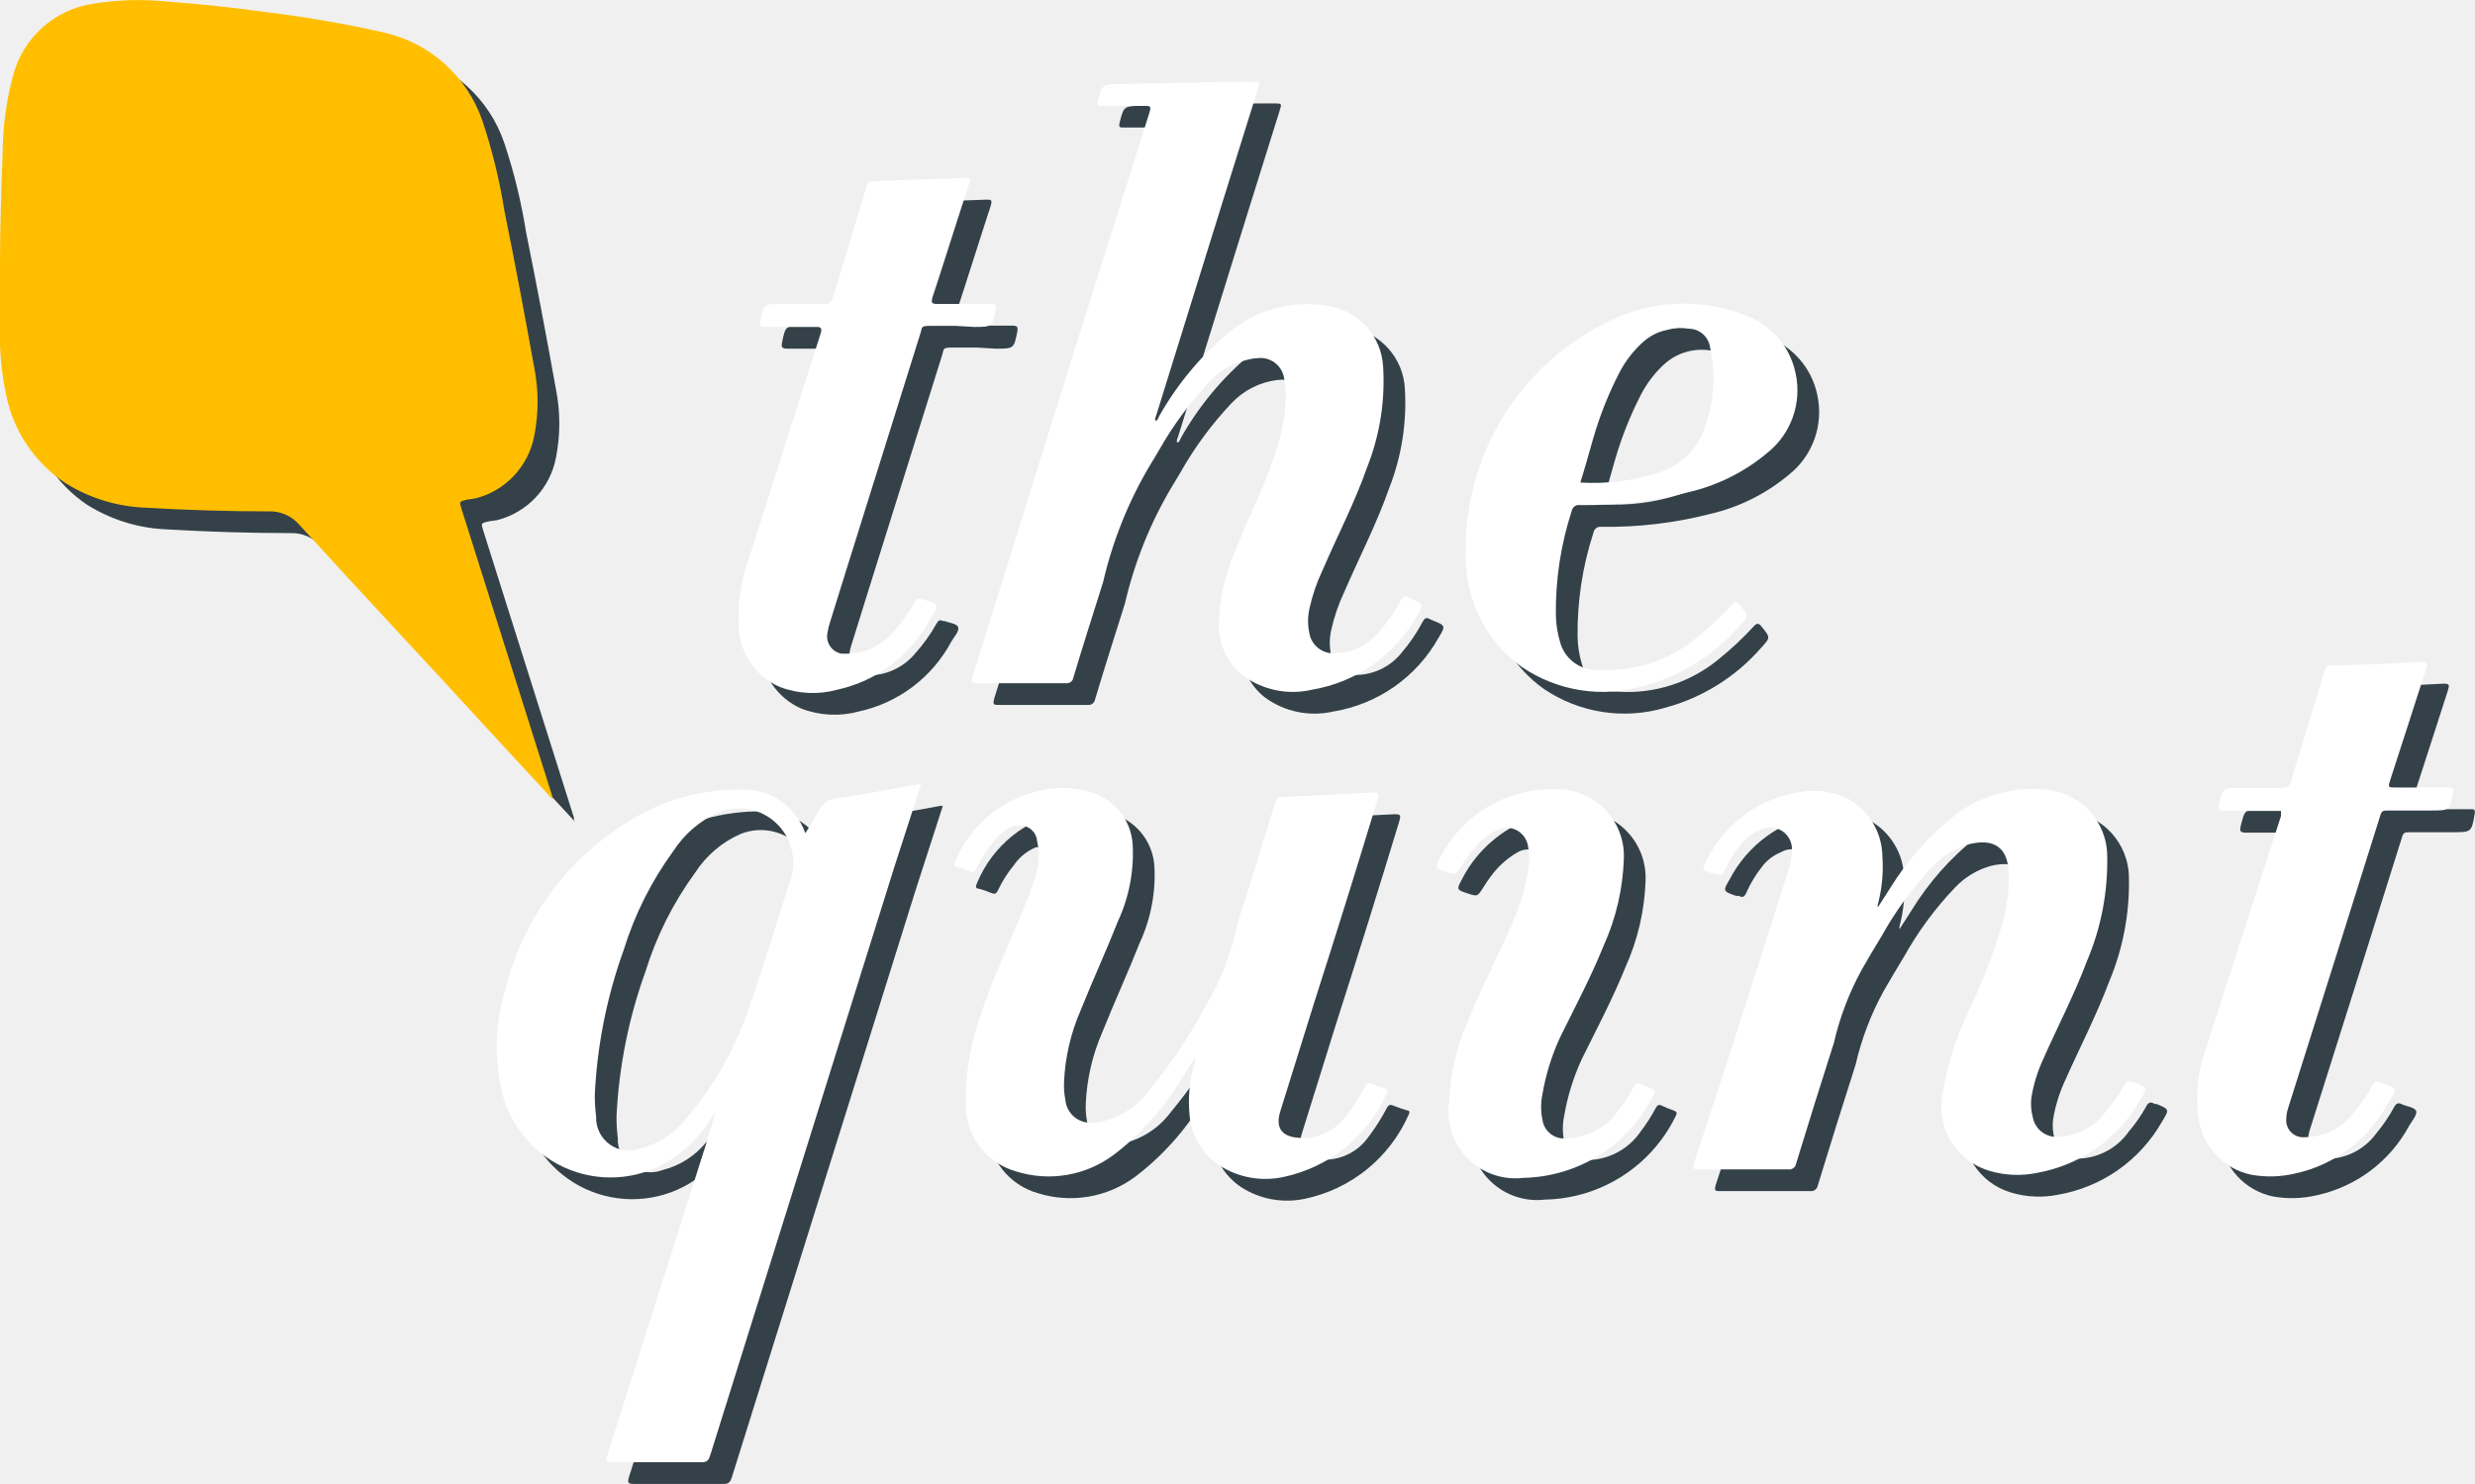
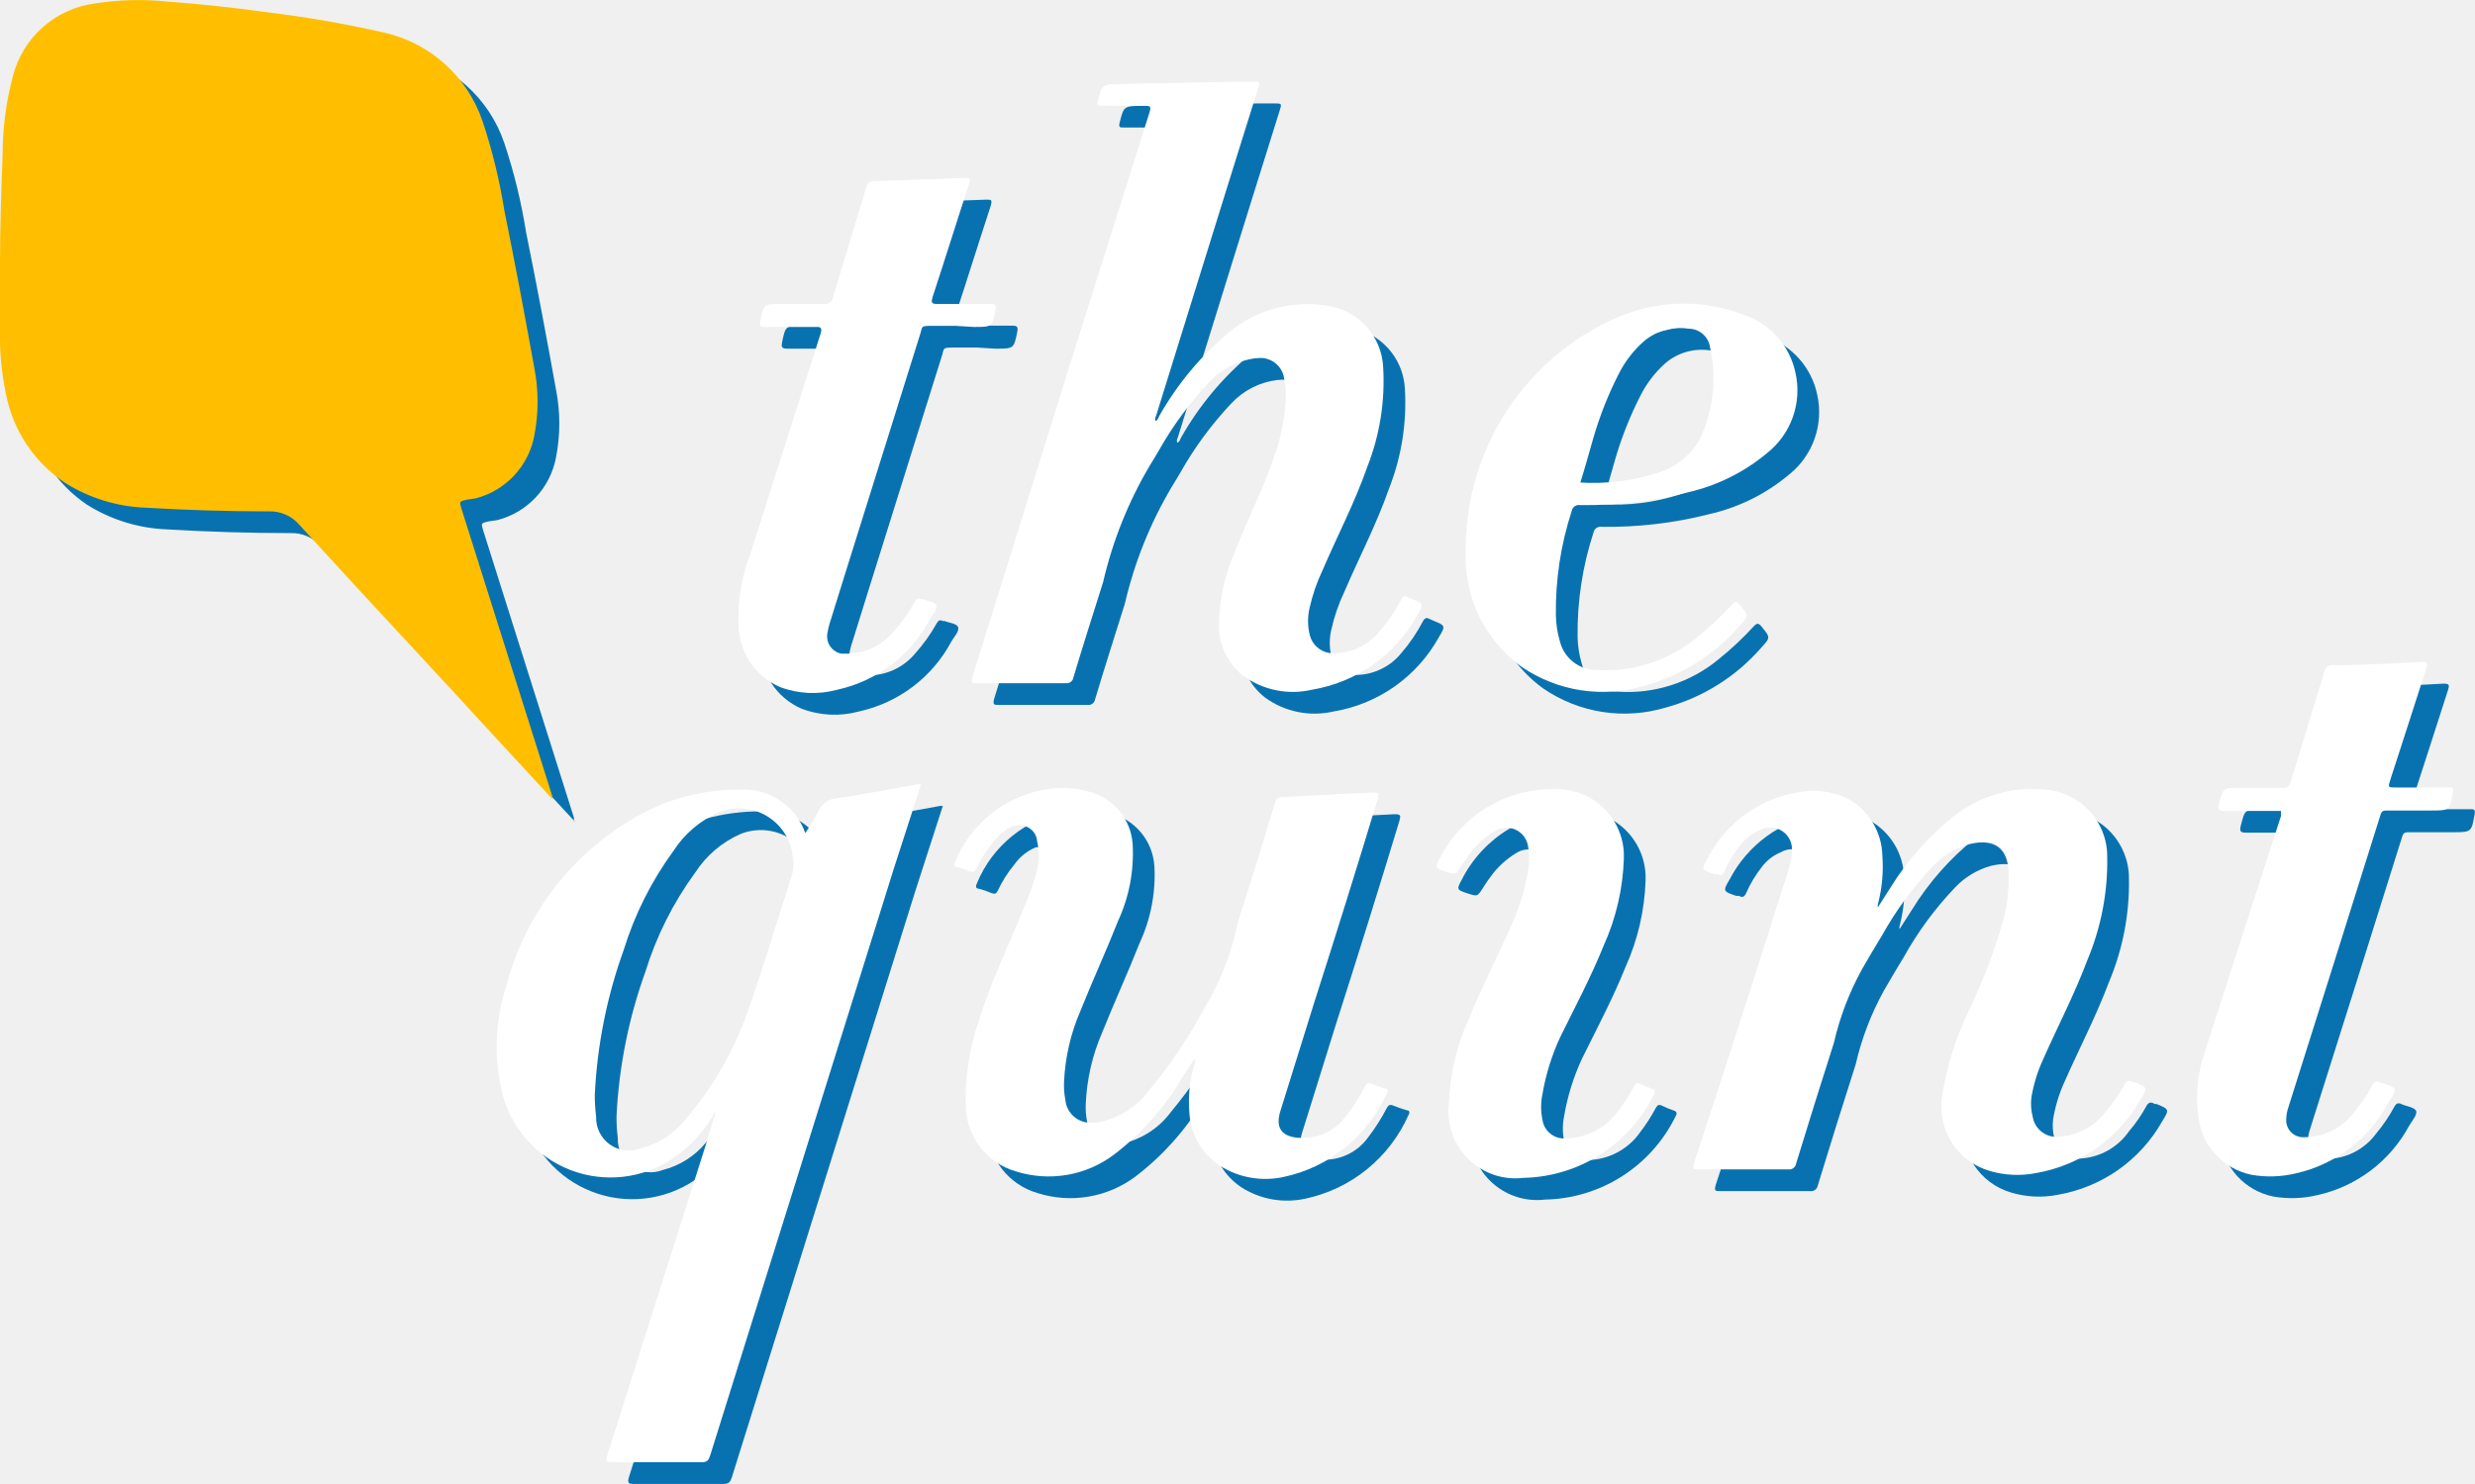
<svg xmlns="http://www.w3.org/2000/svg" viewBox="0 0 113.93 68.3">
  <g style="isolation:isolate">
    <g id="Layer_2" data-name="Layer 2">
      <g id="Layer_2-2" data-name="Layer 2">
        <g id="TwdZE0.tif">
          <g style="mix-blend-mode:multiply">
-             <path d="M26.48,37.84l-2.34-2.53c-3.08-3.37-6.25-6.73-9.35-10.14a1.77,1.77,0,0,0-1.44-.63c-1.88,0-3.77-.06-5.65-.17A7.47,7.47,0,0,1,4,23.23a6.36,6.36,0,0,1-2.69-4.11A13.19,13.19,0,0,1,1,16V13.1c0-1.69.06-3.36.12-5a14.11,14.11,0,0,1,.45-3.53A4.5,4.5,0,0,1,5.36,1.16a12.92,12.92,0,0,1,3.32-.09q2.3.17,4.59.49a53.46,53.46,0,0,1,5.37.93A6.24,6.24,0,0,1,23.22,6.6a25.83,25.83,0,0,1,1,4.11c.49,2.41.94,4.81,1.37,7.2a8.11,8.11,0,0,1,0,3.17,3.68,3.68,0,0,1-2.69,2.86L22.5,24c-.36.08-.36.08-.26.41l4.18,13.23v.16Z" transform="translate(0 0)" style="fill:#344149" />
-             <path d="M33.91,52.2A6.29,6.29,0,0,1,32,54.31a5.14,5.14,0,0,1-7.9-3.08,9,9,0,0,1,.19-4.78A12.62,12.62,0,0,1,30,38.77a9.43,9.43,0,0,1,5.07-1.42,3,3,0,0,1,3,2,11.57,11.57,0,0,0,.6-1,1,1,0,0,1,.83-.6c1.26-.19,2.52-.42,3.77-.65h.13L42.14,41q-4.22,13.49-8.45,27c-.07.22-.14.31-.39.31H29.18c-.27,0-.3-.06-.23-.31l4.54-14.3c.15-.48.29-1,.43-1.44,0,0,.06-.09,0-.11S33.91,52.16,33.91,52.2Zm-5.53-.81a7.58,7.58,0,0,0,.06,1,1.51,1.51,0,0,0,2.06,1.47,3.76,3.76,0,0,0,2-1.27,15.61,15.61,0,0,0,3.08-5.49c.66-1.89,1.22-3.8,1.84-5.71a2,2,0,0,0,.07-1,2.49,2.49,0,0,0-3.4-2A4.77,4.77,0,0,0,32,40.17a15.47,15.47,0,0,0-2.29,4.56A22.84,22.84,0,0,0,28.38,51.38Z" transform="translate(0 0)" style="fill:#344149" />
-             <path d="M54.19,20.37c.11,0,.13-.16.19-.25a14,14,0,0,1,3.19-3.82,5.64,5.64,0,0,1,4.56-1.22,3,3,0,0,1,2.54,2.81,10.78,10.78,0,0,1-.73,4.6c-.57,1.63-1.38,3.18-2.06,4.76a8.23,8.23,0,0,0-.6,1.75,2.62,2.62,0,0,0,0,1.18,1.11,1.11,0,0,0,1.16.89,2.72,2.72,0,0,0,2.06-1,7.76,7.76,0,0,0,1-1.47c.08-.15.17-.19.32-.1l.16.07c.56.23.57.24.25.77a6.81,6.81,0,0,1-4.84,3.41,3.87,3.87,0,0,1-3.17-.65,2.91,2.91,0,0,1-1.11-2.34,8.71,8.71,0,0,1,.75-3.4c.57-1.46,1.29-2.86,1.79-4.34a8.69,8.69,0,0,0,.54-2.92,3.4,3.4,0,0,0-.08-.69,1.1,1.1,0,0,0-1.25-.92h-.05a3.48,3.48,0,0,0-2.13,1.08,16.3,16.3,0,0,0-2.32,3.14c-.14.23-.27.47-.42.7a18.87,18.87,0,0,0-2.16,5.38c-.46,1.46-.93,2.93-1.37,4.4a.31.31,0,0,1-.35.26H46c-.26,0-.31,0-.23-.31q2.32-7.41,4.63-14.83L53.9,6.22c.1-.33.08-.35-.26-.35H51.73c-.19,0-.24,0-.19-.23.19-.74.19-.75.95-.77l5.46-.11h.7c.36,0,.36,0,.25.35L57.47,9.68,54.23,20.1C54.21,20.18,54.14,20.27,54.19,20.37Z" transform="translate(0 0)" style="fill:#344149" />
-             <path d="M56,49.71l-.64,1a12.34,12.34,0,0,1-3.08,3.44,5,5,0,0,1-4.52.77A3.18,3.18,0,0,1,45.46,52a11.31,11.31,0,0,1,.63-4.11c.56-1.78,1.37-3.44,2.06-5.14a11.78,11.78,0,0,0,.59-1.7,3,3,0,0,0,0-1.33A.78.78,0,0,0,47.9,39l-.21,0a2.28,2.28,0,0,0-1,.8A5.69,5.69,0,0,0,45.93,41c-.07.14-.14.17-.29.11a4.29,4.29,0,0,0-.58-.2c-.16,0-.15-.12-.09-.25a5.48,5.48,0,0,1,4.11-3.31,4.45,4.45,0,0,1,2,.08,2.68,2.68,0,0,1,2.06,2.45,7.43,7.43,0,0,1-.68,3.53c-.54,1.37-1.16,2.71-1.72,4.11a9.25,9.25,0,0,0-.76,3.29,3.38,3.38,0,0,0,.06.81,1.16,1.16,0,0,0,1.26,1.06l.17,0a3.82,3.82,0,0,0,2.42-1.48,22.86,22.86,0,0,0,2.43-3.57c.14-.25.28-.51.43-.75A13,13,0,0,0,58,43.39c.59-1.81,1.14-3.63,1.7-5.45a.29.29,0,0,1,.3-.25l4.21-.21c.28,0,.27.07.21.3Q63,42.46,61.5,47.14l-1.56,5c-.25.79.07,1.2.89,1.24a2.46,2.46,0,0,0,2.13-1A9.1,9.1,0,0,0,63.84,51c.07-.13.14-.17.29-.11a6.42,6.42,0,0,0,.63.22c.12,0,.15.09.08.21a6.72,6.72,0,0,1-4.76,3.86,3.92,3.92,0,0,1-2.93-.52,3.14,3.14,0,0,1-1.4-2.43,6.17,6.17,0,0,1,.2-2.16A.39.39,0,0,0,56,49.71Z" transform="translate(0 0)" style="fill:#344149" />
-             <path d="M87.44,42.77l.57-.89a12.89,12.89,0,0,1,2.93-3.31,5.84,5.84,0,0,1,4.22-1.22A3.08,3.08,0,0,1,98,40.42a11.72,11.72,0,0,1-.92,4.79c-.59,1.57-1.38,3.08-2.06,4.62a6.84,6.84,0,0,0-.51,1.69,2.38,2.38,0,0,0,.06.89,1.11,1.11,0,0,0,1.2.92A2.93,2.93,0,0,0,98,52.08a6.83,6.83,0,0,0,.79-1.14c.1-.21.23-.23.4-.12h.08c.59.24.6.25.26.8A6.85,6.85,0,0,1,94.72,55a4.46,4.46,0,0,1-2.13-.1,3.08,3.08,0,0,1-2.2-3.37,14,14,0,0,1,1.29-4.11,26.58,26.58,0,0,0,1.55-4.11,7.57,7.57,0,0,0,.23-2.06c0-1.21-.64-1.68-1.82-1.39a3.6,3.6,0,0,0-1.65,1,15.69,15.69,0,0,0-2.35,3.19c-.32.52-.6,1-.93,1.57A13.1,13.1,0,0,0,85.42,49q-.89,2.78-1.74,5.56a.32.32,0,0,1-.36.27H79.2c-.24,0-.3,0-.22-.29Q81.21,47.77,83.34,41a2.69,2.69,0,0,0,.14-.77,1,1,0,0,0-1.5-1,2.06,2.06,0,0,0-.88.68,5.55,5.55,0,0,0-.72,1.2c-.07.16-.16.23-.33.13h-.13c-.61-.21-.62-.22-.3-.76a5.72,5.72,0,0,1,4.11-3,3.63,3.63,0,0,1,2.34.29,3.08,3.08,0,0,1,1.58,2.63,6.75,6.75,0,0,1-.19,2.16A.41.41,0,0,0,87.44,42.77Zm-.06.08Z" transform="translate(0 0)" style="fill:#344149" />
-             <path d="M106,38.33h-2.6c-.29,0-.31-.08-.25-.33.19-.73.17-.73.93-.73h2c.23,0,.31-.08.37-.29q.77-2.54,1.55-5.07a.34.34,0,0,1,.37-.29c1.38,0,2.77-.08,4.11-.15.27,0,.28.06.21.29-.56,1.72-1.1,3.44-1.66,5.14-.11.35-.11.35.26.35h2.41c.2,0,.25,0,.21.25-.14.8-.15.81-1,.81H110.9c-.17,0-.27,0-.33.23q-2.11,6.73-4.24,13.46a1.78,1.78,0,0,0-.09.53.78.78,0,0,0,.74.82h.08a2.86,2.86,0,0,0,2.32-1.17,7.39,7.39,0,0,0,.84-1.24c.09-.16.19-.19.34-.11s.6.14.66.31-.19.46-.32.68a6.36,6.36,0,0,1-4.25,3.2,5,5,0,0,1-2,.06,3.08,3.08,0,0,1-2.45-2.65,6.44,6.44,0,0,1,.29-3L106,38.56A2.42,2.42,0,0,0,106,38.33Z" transform="translate(0 0)" style="fill:#344149" />
-             <path d="M45,16H43.8c-.4,0-.35.06-.42.31q-1.71,5.48-3.43,10.95l-.76,2.44a2.26,2.26,0,0,0-.09.39.81.81,0,0,0,.63,1l.21,0a2.8,2.8,0,0,0,2.18-1,7.75,7.75,0,0,0,1-1.4c.08-.14.15-.17.29-.1h.08c.22.09.58.11.62.3s-.19.42-.31.63a6.36,6.36,0,0,1-4.26,3.23,4.27,4.27,0,0,1-2.65-.13A3.15,3.15,0,0,1,35,29.79a8.05,8.05,0,0,1,.53-3.26c1.09-3.39,2.16-6.8,3.25-10.19.07-.24,0-.3-.21-.29H36.23c-.25,0-.27-.09-.23-.29.16-.77.16-.77,1-.77h1.94a.35.35,0,0,0,.4-.3l1.54-5.07a.32.32,0,0,1,.35-.28l4.17-.15c.23,0,.28,0,.21.27-.57,1.74-1.11,3.48-1.68,5.21-.07.24-.07.33.23.32h2.44c.22,0,.27.06.23.27-.16.79-.15.79-1,.79Z" transform="translate(0 0)" style="fill:#344149" />
-             <path d="M68.47,26.21a11.64,11.64,0,0,1,7-10.61,7.72,7.72,0,0,1,5.83-.1,3.6,3.6,0,0,1,2.35,2.66,3.68,3.68,0,0,1-1.3,3.69,8.71,8.71,0,0,1-3.68,1.82,18.87,18.87,0,0,1-4.94.58.33.33,0,0,0-.38.27h0a14.88,14.88,0,0,0-.73,4.79,4.56,4.56,0,0,0,.19,1.23,1.73,1.73,0,0,0,1.67,1.3,6.57,6.57,0,0,0,4.64-1.5,14.64,14.64,0,0,0,1.62-1.52c.13-.14.21-.14.33,0,.43.53.44.52,0,1a8.93,8.93,0,0,1-4.39,2.75,6.61,6.61,0,0,1-5.63-.87,6.17,6.17,0,0,1-2.49-4A6.52,6.52,0,0,1,68.47,26.21Zm5.23-3a9.76,9.76,0,0,0,3.66-.46,3.31,3.31,0,0,0,1.93-1.62A6.58,6.58,0,0,0,79.72,17a1,1,0,0,0-1-.87,2.57,2.57,0,0,0-2.06.59,5,5,0,0,0-1.13,1.46,16.69,16.69,0,0,0-1.19,3c-.2.71-.4,1.42-.63,2.15Z" transform="translate(0 0)" style="fill:#344149" />
-             <path d="M67.7,51.82a10.28,10.28,0,0,1,.9-3.89c.57-1.4,1.26-2.73,1.87-4.11a10.49,10.49,0,0,0,.87-2.71,3.24,3.24,0,0,0,0-1.15,1,1,0,0,0-1.53-.7,4,4,0,0,0-1.19,1.09,5.64,5.64,0,0,0-.34.5c-.27.42-.26.43-.74.27s-.5-.17-.25-.63a5.78,5.78,0,0,1,5.24-3.16,3.08,3.08,0,0,1,3.22,2.95q0,.13,0,.25a10.55,10.55,0,0,1-.93,4c-.58,1.44-1.31,2.81-2,4.21A10.4,10.4,0,0,0,72,51.38a2.88,2.88,0,0,0,0,1.15,1,1,0,0,0,1.11.87,3,3,0,0,0,2.41-1.31A7.67,7.67,0,0,0,76.22,51c.08-.14.15-.17.29-.1a4.17,4.17,0,0,0,.51.21c.19.06.19.14.1.3a6.84,6.84,0,0,1-6,3.81,3.08,3.08,0,0,1-3.43-3.37Z" transform="translate(0 0)" style="fill:#344149" />
-             <path d="M33.91,52.2s0-.1.06-.07,0,.07,0,.11Z" transform="translate(0 0)" style="fill:#344149" />
-             <polygon points="87.37 42.85 87.37 42.85 87.37 42.85 87.37 42.85" style="fill:#344149" />
+             <path d="M26.48,37.84l-2.34-2.53c-3.08-3.37-6.25-6.73-9.35-10.14a1.77,1.77,0,0,0-1.44-.63c-1.88,0-3.77-.06-5.65-.17A7.47,7.47,0,0,1,4,23.23a6.36,6.36,0,0,1-2.69-4.11A13.19,13.19,0,0,1,1,16V13.1c0-1.69.06-3.36.12-5a14.11,14.11,0,0,1,.45-3.53A4.5,4.5,0,0,1,5.36,1.16a12.92,12.92,0,0,1,3.32-.09q2.3.17,4.59.49a53.46,53.46,0,0,1,5.37.93A6.24,6.24,0,0,1,23.22,6.6a25.83,25.83,0,0,1,1,4.11c.49,2.41.94,4.81,1.37,7.2a8.11,8.11,0,0,1,0,3.17,3.68,3.68,0,0,1-2.69,2.86L22.5,24c-.36.08-.36.08-.26.41l4.18,13.23v.16Z" transform="translate(0 0)" style="fill:#0872b0" />
+             <path d="M33.91,52.2A6.29,6.29,0,0,1,32,54.31a5.14,5.14,0,0,1-7.9-3.08,9,9,0,0,1,.19-4.78A12.62,12.62,0,0,1,30,38.77a9.43,9.43,0,0,1,5.07-1.42,3,3,0,0,1,3,2,11.57,11.57,0,0,0,.6-1,1,1,0,0,1,.83-.6c1.26-.19,2.52-.42,3.77-.65h.13L42.14,41q-4.22,13.49-8.45,27c-.07.22-.14.31-.39.31H29.18c-.27,0-.3-.06-.23-.31l4.54-14.3c.15-.48.29-1,.43-1.44,0,0,.06-.09,0-.11S33.91,52.16,33.91,52.2Zm-5.53-.81a7.58,7.58,0,0,0,.06,1,1.51,1.51,0,0,0,2.06,1.47,3.76,3.76,0,0,0,2-1.27,15.61,15.61,0,0,0,3.08-5.49c.66-1.89,1.22-3.8,1.84-5.71a2,2,0,0,0,.07-1,2.49,2.49,0,0,0-3.4-2A4.77,4.77,0,0,0,32,40.17a15.47,15.47,0,0,0-2.29,4.56A22.84,22.84,0,0,0,28.38,51.38Z" transform="translate(0 0)" style="fill:#0872b0" />
+             <path d="M54.19,20.37c.11,0,.13-.16.19-.25a14,14,0,0,1,3.19-3.82,5.64,5.64,0,0,1,4.56-1.22,3,3,0,0,1,2.54,2.81,10.78,10.78,0,0,1-.73,4.6c-.57,1.63-1.38,3.18-2.06,4.76a8.23,8.23,0,0,0-.6,1.75,2.62,2.62,0,0,0,0,1.18,1.11,1.11,0,0,0,1.16.89,2.72,2.72,0,0,0,2.06-1,7.76,7.76,0,0,0,1-1.47c.08-.15.17-.19.32-.1l.16.07c.56.23.57.24.25.77a6.81,6.81,0,0,1-4.84,3.41,3.87,3.87,0,0,1-3.17-.65,2.91,2.91,0,0,1-1.11-2.34,8.71,8.71,0,0,1,.75-3.4c.57-1.46,1.29-2.86,1.79-4.34a8.69,8.69,0,0,0,.54-2.92,3.4,3.4,0,0,0-.08-.69,1.1,1.1,0,0,0-1.25-.92h-.05a3.48,3.48,0,0,0-2.13,1.08,16.3,16.3,0,0,0-2.32,3.14c-.14.23-.27.47-.42.7a18.87,18.87,0,0,0-2.16,5.38c-.46,1.46-.93,2.93-1.37,4.4a.31.31,0,0,1-.35.26H46c-.26,0-.31,0-.23-.31q2.32-7.41,4.63-14.83L53.9,6.22c.1-.33.08-.35-.26-.35H51.73c-.19,0-.24,0-.19-.23.19-.74.19-.75.95-.77l5.46-.11h.7c.36,0,.36,0,.25.35L57.47,9.68,54.23,20.1C54.21,20.18,54.14,20.27,54.19,20.37Z" transform="translate(0 0)" style="fill:#0872b0" />
+             <path d="M56,49.71l-.64,1a12.34,12.34,0,0,1-3.08,3.44,5,5,0,0,1-4.52.77A3.18,3.18,0,0,1,45.46,52a11.31,11.31,0,0,1,.63-4.11c.56-1.78,1.37-3.44,2.06-5.14a11.78,11.78,0,0,0,.59-1.7,3,3,0,0,0,0-1.33A.78.78,0,0,0,47.9,39l-.21,0a2.28,2.28,0,0,0-1,.8A5.69,5.69,0,0,0,45.93,41c-.07.14-.14.17-.29.11a4.29,4.29,0,0,0-.58-.2c-.16,0-.15-.12-.09-.25a5.48,5.48,0,0,1,4.11-3.31,4.45,4.45,0,0,1,2,.08,2.68,2.68,0,0,1,2.06,2.45,7.43,7.43,0,0,1-.68,3.53c-.54,1.37-1.16,2.71-1.72,4.11a9.25,9.25,0,0,0-.76,3.29,3.38,3.38,0,0,0,.06.81,1.16,1.16,0,0,0,1.26,1.06l.17,0a3.82,3.82,0,0,0,2.42-1.48,22.86,22.86,0,0,0,2.43-3.57c.14-.25.28-.51.43-.75A13,13,0,0,0,58,43.39c.59-1.81,1.14-3.63,1.7-5.45a.29.29,0,0,1,.3-.25l4.21-.21c.28,0,.27.07.21.3Q63,42.46,61.5,47.14l-1.56,5c-.25.79.07,1.2.89,1.24a2.46,2.46,0,0,0,2.13-1A9.1,9.1,0,0,0,63.84,51c.07-.13.14-.17.29-.11a6.42,6.42,0,0,0,.63.22c.12,0,.15.09.08.21a6.72,6.72,0,0,1-4.76,3.86,3.92,3.92,0,0,1-2.93-.52,3.14,3.14,0,0,1-1.4-2.43,6.17,6.17,0,0,1,.2-2.16A.39.39,0,0,0,56,49.71Z" transform="translate(0 0)" style="fill:#0872b0" />
+             <path d="M87.44,42.77l.57-.89a12.89,12.89,0,0,1,2.93-3.31,5.84,5.84,0,0,1,4.22-1.22A3.08,3.08,0,0,1,98,40.42a11.72,11.72,0,0,1-.92,4.79c-.59,1.57-1.38,3.08-2.06,4.62a6.84,6.84,0,0,0-.51,1.69,2.38,2.38,0,0,0,.06.89,1.11,1.11,0,0,0,1.2.92A2.93,2.93,0,0,0,98,52.08a6.83,6.83,0,0,0,.79-1.14c.1-.21.23-.23.4-.12h.08c.59.24.6.25.26.8A6.85,6.85,0,0,1,94.72,55a4.46,4.46,0,0,1-2.13-.1,3.08,3.08,0,0,1-2.2-3.37,14,14,0,0,1,1.29-4.11,26.58,26.58,0,0,0,1.55-4.11,7.57,7.57,0,0,0,.23-2.06c0-1.21-.64-1.68-1.82-1.39a3.6,3.6,0,0,0-1.65,1,15.69,15.69,0,0,0-2.35,3.19c-.32.52-.6,1-.93,1.57A13.1,13.1,0,0,0,85.42,49q-.89,2.78-1.74,5.56a.32.32,0,0,1-.36.27H79.2c-.24,0-.3,0-.22-.29Q81.21,47.77,83.34,41a2.69,2.69,0,0,0,.14-.77,1,1,0,0,0-1.5-1,2.06,2.06,0,0,0-.88.68,5.55,5.55,0,0,0-.72,1.2c-.07.16-.16.23-.33.13h-.13c-.61-.21-.62-.22-.3-.76a5.72,5.72,0,0,1,4.11-3,3.63,3.63,0,0,1,2.34.29,3.08,3.08,0,0,1,1.58,2.63,6.75,6.75,0,0,1-.19,2.16A.41.41,0,0,0,87.44,42.77Zm-.06.08Z" transform="translate(0 0)" style="fill:#0872b0" />
+             <path d="M106,38.33h-2.6c-.29,0-.31-.08-.25-.33.19-.73.17-.73.93-.73h2c.23,0,.31-.08.37-.29q.77-2.54,1.55-5.07a.34.34,0,0,1,.37-.29c1.38,0,2.77-.08,4.11-.15.27,0,.28.06.21.29-.56,1.72-1.1,3.44-1.66,5.14-.11.35-.11.35.26.35h2.41c.2,0,.25,0,.21.25-.14.8-.15.81-1,.81H110.9c-.17,0-.27,0-.33.23q-2.11,6.73-4.24,13.46a1.78,1.78,0,0,0-.09.53.78.78,0,0,0,.74.82h.08a2.86,2.86,0,0,0,2.32-1.17,7.39,7.39,0,0,0,.84-1.24c.09-.16.19-.19.34-.11s.6.14.66.31-.19.46-.32.68a6.36,6.36,0,0,1-4.25,3.2,5,5,0,0,1-2,.06,3.08,3.08,0,0,1-2.45-2.65,6.44,6.44,0,0,1,.29-3L106,38.56A2.42,2.42,0,0,0,106,38.33Z" transform="translate(0 0)" style="fill:#0872b0" />
+             <path d="M45,16H43.8c-.4,0-.35.06-.42.31q-1.71,5.48-3.43,10.95l-.76,2.44a2.26,2.26,0,0,0-.09.39.81.81,0,0,0,.63,1l.21,0a2.8,2.8,0,0,0,2.18-1,7.75,7.75,0,0,0,1-1.4c.08-.14.15-.17.29-.1h.08c.22.09.58.11.62.3s-.19.42-.31.63a6.36,6.36,0,0,1-4.26,3.23,4.27,4.27,0,0,1-2.65-.13A3.15,3.15,0,0,1,35,29.79a8.05,8.05,0,0,1,.53-3.26c1.09-3.39,2.16-6.8,3.25-10.19.07-.24,0-.3-.21-.29H36.23c-.25,0-.27-.09-.23-.29.16-.77.16-.77,1-.77h1.94a.35.35,0,0,0,.4-.3l1.54-5.07a.32.32,0,0,1,.35-.28l4.17-.15c.23,0,.28,0,.21.27-.57,1.74-1.11,3.48-1.68,5.21-.07.24-.07.33.23.32h2.44c.22,0,.27.06.23.27-.16.79-.15.79-1,.79Z" transform="translate(0 0)" style="fill:#0872b0" />
+             <path d="M68.47,26.21a11.64,11.64,0,0,1,7-10.61,7.72,7.72,0,0,1,5.83-.1,3.6,3.6,0,0,1,2.35,2.66,3.68,3.68,0,0,1-1.3,3.69,8.71,8.71,0,0,1-3.68,1.82,18.87,18.87,0,0,1-4.94.58.33.33,0,0,0-.38.27h0a14.88,14.88,0,0,0-.73,4.79,4.56,4.56,0,0,0,.19,1.23,1.73,1.73,0,0,0,1.67,1.3,6.57,6.57,0,0,0,4.64-1.5,14.64,14.64,0,0,0,1.62-1.52c.13-.14.21-.14.33,0,.43.53.44.52,0,1a8.93,8.93,0,0,1-4.39,2.75,6.61,6.61,0,0,1-5.63-.87,6.17,6.17,0,0,1-2.49-4A6.52,6.52,0,0,1,68.47,26.21Zm5.23-3a9.76,9.76,0,0,0,3.66-.46,3.31,3.31,0,0,0,1.93-1.62A6.58,6.58,0,0,0,79.72,17a1,1,0,0,0-1-.87,2.57,2.57,0,0,0-2.06.59,5,5,0,0,0-1.13,1.46,16.69,16.69,0,0,0-1.19,3c-.2.71-.4,1.42-.63,2.15Z" transform="translate(0 0)" style="fill:#0872b0" />
+             <path d="M67.7,51.82a10.28,10.28,0,0,1,.9-3.89c.57-1.4,1.26-2.73,1.87-4.11a10.49,10.49,0,0,0,.87-2.71,3.24,3.24,0,0,0,0-1.15,1,1,0,0,0-1.53-.7,4,4,0,0,0-1.19,1.09,5.64,5.64,0,0,0-.34.5c-.27.42-.26.43-.74.27s-.5-.17-.25-.63a5.78,5.78,0,0,1,5.24-3.16,3.08,3.08,0,0,1,3.22,2.95q0,.13,0,.25a10.55,10.55,0,0,1-.93,4c-.58,1.44-1.31,2.81-2,4.21A10.4,10.4,0,0,0,72,51.38a2.88,2.88,0,0,0,0,1.15,1,1,0,0,0,1.11.87,3,3,0,0,0,2.41-1.31A7.67,7.67,0,0,0,76.22,51c.08-.14.15-.17.29-.1a4.17,4.17,0,0,0,.51.21c.19.06.19.14.1.3a6.84,6.84,0,0,1-6,3.81,3.08,3.08,0,0,1-3.43-3.37Z" transform="translate(0 0)" style="fill:#0872b0" />
+             <path d="M33.91,52.2s0-.1.06-.07,0,.07,0,.11Z" transform="translate(0 0)" style="fill:#0872b0" />
+             <polygon points="87.37 42.85 87.37 42.85 87.37 42.85 87.37 42.85" style="fill:#0872b0" />
          </g>
          <path d="M25.48,36.84l-2.34-2.53c-3.08-3.37-6.25-6.73-9.35-10.14a1.77,1.77,0,0,0-1.44-.63c-1.88,0-3.77-.06-5.65-.17A7.47,7.47,0,0,1,3,22.23,6.36,6.36,0,0,1,.27,18.12,13.19,13.19,0,0,1,0,15V12.1c0-1.69.06-3.36.12-5A14.11,14.11,0,0,1,.59,3.52,4.5,4.5,0,0,1,4.36.16,12.92,12.92,0,0,1,7.68.07q2.3.17,4.59.49a53.46,53.46,0,0,1,5.37.93A6.24,6.24,0,0,1,22.22,5.6a25.83,25.83,0,0,1,1,4.11c.49,2.41.94,4.81,1.37,7.2a8.11,8.11,0,0,1,0,3.17,3.68,3.68,0,0,1-2.69,2.86L21.5,23c-.36.08-.36.08-.26.41l4.18,13.23v.16Z" transform="translate(0 0)" style="fill:#ffbf00" />
          <path d="M32.91,51.2A6.29,6.29,0,0,1,31,53.31a5.14,5.14,0,0,1-7.9-3.08,9,9,0,0,1,.19-4.78A12.62,12.62,0,0,1,29,37.77a9.43,9.43,0,0,1,5.07-1.42,3,3,0,0,1,3,2,11.57,11.57,0,0,0,.6-1,1,1,0,0,1,.83-.6c1.26-.19,2.52-.42,3.77-.65h.13L41.14,40q-4.22,13.49-8.45,27c-.07.22-.14.31-.39.31H28.18c-.27,0-.3-.06-.23-.31l4.54-14.3c.15-.48.29-1,.43-1.44,0,0,.06-.09,0-.11S32.91,51.16,32.91,51.2Zm-5.53-.81a7.58,7.58,0,0,0,.06,1,1.51,1.51,0,0,0,2.06,1.47,3.76,3.76,0,0,0,2-1.27,15.61,15.61,0,0,0,3.08-5.49c.66-1.89,1.22-3.8,1.84-5.71a2,2,0,0,0,.07-1,2.49,2.49,0,0,0-3.4-2A4.77,4.77,0,0,0,31,39.17a15.47,15.47,0,0,0-2.29,4.56A22.84,22.84,0,0,0,27.38,50.38Z" transform="translate(0 0)" style="fill:#fff" />
          <path d="M53.19,19.37c.11,0,.13-.16.19-.25a14,14,0,0,1,3.19-3.82,5.64,5.64,0,0,1,4.56-1.22,3,3,0,0,1,2.54,2.81,10.78,10.78,0,0,1-.73,4.6c-.57,1.63-1.38,3.18-2.06,4.76a8.23,8.23,0,0,0-.6,1.75,2.62,2.62,0,0,0,0,1.18,1.11,1.11,0,0,0,1.16.89,2.72,2.72,0,0,0,2.06-1,7.76,7.76,0,0,0,1-1.47c.08-.15.17-.19.32-.1l.16.07c.56.23.57.24.25.77a6.81,6.81,0,0,1-4.84,3.41,3.87,3.87,0,0,1-3.17-.65,2.91,2.91,0,0,1-1.11-2.34,8.71,8.71,0,0,1,.75-3.4c.57-1.46,1.29-2.86,1.79-4.34a8.69,8.69,0,0,0,.54-2.92,3.4,3.4,0,0,0-.08-.69,1.1,1.1,0,0,0-1.25-.92h-.05a3.48,3.48,0,0,0-2.13,1.08,16.3,16.3,0,0,0-2.32,3.14c-.14.23-.27.47-.42.7a18.87,18.87,0,0,0-2.16,5.38c-.46,1.46-.93,2.93-1.37,4.4a.31.31,0,0,1-.35.26H45c-.26,0-.31,0-.23-.31q2.32-7.41,4.63-14.83L52.9,5.22c.1-.33.08-.35-.26-.35H50.73c-.19,0-.24,0-.19-.23.19-.74.19-.75.95-.77l5.46-.11h.7c.36,0,.36,0,.25.35L56.47,8.68,53.23,19.1C53.21,19.18,53.14,19.27,53.19,19.37Z" transform="translate(0 0)" style="fill:#fff" />
          <path d="M55,48.71l-.64,1a12.34,12.34,0,0,1-3.08,3.44,5,5,0,0,1-4.52.77A3.18,3.18,0,0,1,44.46,51a11.31,11.31,0,0,1,.63-4.11c.56-1.78,1.37-3.44,2.06-5.14a11.78,11.78,0,0,0,.59-1.7,3,3,0,0,0,0-1.33A.78.78,0,0,0,46.9,38l-.21,0a2.28,2.28,0,0,0-1,.8A5.69,5.69,0,0,0,44.93,40c-.07.14-.14.17-.29.11a4.29,4.29,0,0,0-.58-.2c-.16,0-.15-.12-.09-.25a5.48,5.48,0,0,1,4.11-3.31,4.45,4.45,0,0,1,2,.08,2.68,2.68,0,0,1,2.06,2.45,7.43,7.43,0,0,1-.68,3.53c-.54,1.37-1.16,2.71-1.72,4.11a9.25,9.25,0,0,0-.76,3.29,3.38,3.38,0,0,0,.06.81,1.16,1.16,0,0,0,1.26,1.06l.17,0a3.82,3.82,0,0,0,2.42-1.48,22.86,22.86,0,0,0,2.43-3.57c.14-.25.28-.51.43-.75A13,13,0,0,0,57,42.39c.59-1.81,1.14-3.63,1.7-5.45a.29.29,0,0,1,.3-.25l4.21-.21c.28,0,.27.07.21.3Q62,41.46,60.5,46.14l-1.56,5c-.25.79.07,1.2.89,1.24a2.46,2.46,0,0,0,2.13-1A9.1,9.1,0,0,0,62.84,50c.07-.13.14-.17.29-.11a6.42,6.42,0,0,0,.63.22c.12,0,.15.09.08.21a6.72,6.72,0,0,1-4.76,3.86,3.92,3.92,0,0,1-2.93-.52,3.14,3.14,0,0,1-1.4-2.43,6.17,6.17,0,0,1,.2-2.16A.39.39,0,0,0,55,48.71Z" transform="translate(0 0)" style="fill:#fff" />
          <path d="M86.44,41.77l.57-.89a12.89,12.89,0,0,1,2.93-3.31,5.84,5.84,0,0,1,4.22-1.22A3.08,3.08,0,0,1,97,39.42a11.72,11.72,0,0,1-.92,4.79c-.59,1.57-1.38,3.08-2.06,4.62a6.84,6.84,0,0,0-.51,1.69,2.38,2.38,0,0,0,.06.89,1.11,1.11,0,0,0,1.2.92A2.93,2.93,0,0,0,97,51.08a6.83,6.83,0,0,0,.79-1.14c.1-.21.23-.23.4-.12h.08c.59.24.6.25.26.8A6.85,6.85,0,0,1,93.72,54a4.46,4.46,0,0,1-2.13-.1,3.08,3.08,0,0,1-2.2-3.37,14,14,0,0,1,1.29-4.11,26.58,26.58,0,0,0,1.55-4.11,7.57,7.57,0,0,0,.23-2.06c0-1.21-.64-1.68-1.82-1.39a3.6,3.6,0,0,0-1.65,1,15.69,15.69,0,0,0-2.35,3.19c-.32.52-.6,1-.93,1.57A13.1,13.1,0,0,0,84.42,48q-.89,2.78-1.74,5.56a.32.32,0,0,1-.36.27H78.2c-.24,0-.3,0-.22-.29Q80.21,46.77,82.34,40a2.69,2.69,0,0,0,.14-.77,1,1,0,0,0-1.5-1,2.06,2.06,0,0,0-.88.68,5.55,5.55,0,0,0-.72,1.2c-.07.16-.16.23-.33.13h-.13c-.61-.21-.62-.22-.3-.76a5.72,5.72,0,0,1,4.11-3,3.63,3.63,0,0,1,2.34.29,3.08,3.08,0,0,1,1.58,2.63,6.75,6.75,0,0,1-.19,2.16A.41.41,0,0,0,86.44,41.77Zm-.06.08Z" transform="translate(0 0)" style="fill:#fff" />
          <path d="M105,37.33h-2.6c-.29,0-.31-.08-.25-.33.19-.73.17-.73.93-.73h2c.23,0,.31-.08.37-.29q.77-2.54,1.55-5.07a.34.34,0,0,1,.37-.29c1.38,0,2.77-.08,4.11-.15.27,0,.28.06.21.29-.56,1.72-1.1,3.44-1.66,5.14-.11.35-.11.35.26.35h2.41c.2,0,.25,0,.21.25-.14.8-.15.81-1,.81H109.9c-.17,0-.27,0-.33.23q-2.11,6.73-4.24,13.46a1.78,1.78,0,0,0-.09.53.78.78,0,0,0,.74.82h.08a2.86,2.86,0,0,0,2.32-1.17,7.39,7.39,0,0,0,.84-1.24c.09-.16.19-.19.34-.11s.6.14.66.31-.19.46-.32.68a6.36,6.36,0,0,1-4.25,3.2,5,5,0,0,1-2,.06,3.08,3.08,0,0,1-2.45-2.65,6.44,6.44,0,0,1,.29-3L105,37.56A2.42,2.42,0,0,0,105,37.33Z" transform="translate(0 0)" style="fill:#fff" />
          <path d="M44,15H42.8c-.4,0-.35.06-.42.31q-1.71,5.48-3.43,10.95l-.76,2.44a2.26,2.26,0,0,0-.09.39.81.81,0,0,0,.63,1l.21,0a2.8,2.8,0,0,0,2.18-1,7.75,7.75,0,0,0,1-1.4c.08-.14.15-.17.29-.1h.08c.22.09.58.11.62.3s-.19.42-.31.63a6.36,6.36,0,0,1-4.26,3.23,4.27,4.27,0,0,1-2.65-.13A3.15,3.15,0,0,1,34,28.79a8.05,8.05,0,0,1,.53-3.26c1.09-3.39,2.16-6.8,3.25-10.19.07-.24,0-.3-.21-.29H35.23c-.25,0-.27-.09-.23-.29.16-.77.16-.77,1-.77h1.94a.35.35,0,0,0,.4-.3l1.54-5.07a.32.32,0,0,1,.35-.28l4.17-.15c.23,0,.28,0,.21.27-.57,1.74-1.11,3.48-1.68,5.21-.07.24-.07.33.23.32h2.44c.22,0,.27.06.23.27-.16.79-.15.79-1,.79Z" transform="translate(0 0)" style="fill:#fff" />
          <path d="M67.47,25.21a11.64,11.64,0,0,1,7-10.61,7.72,7.72,0,0,1,5.83-.1,3.6,3.6,0,0,1,2.35,2.66,3.68,3.68,0,0,1-1.3,3.69,8.71,8.71,0,0,1-3.68,1.82,18.87,18.87,0,0,1-4.94.58.33.33,0,0,0-.38.27h0a14.88,14.88,0,0,0-.73,4.79,4.56,4.56,0,0,0,.19,1.23,1.73,1.73,0,0,0,1.67,1.3,6.57,6.57,0,0,0,4.64-1.5,14.64,14.64,0,0,0,1.62-1.52c.13-.14.21-.14.33,0,.43.53.44.52,0,1a8.93,8.93,0,0,1-4.39,2.75,6.61,6.61,0,0,1-5.63-.87,6.17,6.17,0,0,1-2.49-4A6.52,6.52,0,0,1,67.47,25.21Zm5.23-3a9.76,9.76,0,0,0,3.66-.46,3.31,3.31,0,0,0,1.93-1.62A6.58,6.58,0,0,0,78.72,16a1,1,0,0,0-1-.87,2.57,2.57,0,0,0-2.06.59,5,5,0,0,0-1.13,1.46,16.69,16.69,0,0,0-1.19,3c-.2.71-.4,1.42-.63,2.15Z" transform="translate(0 0)" style="fill:#fff" />
          <path d="M66.7,50.82a10.28,10.28,0,0,1,.9-3.89c.57-1.4,1.26-2.73,1.87-4.11a10.49,10.49,0,0,0,.87-2.71,3.24,3.24,0,0,0,0-1.15,1,1,0,0,0-1.53-.7,4,4,0,0,0-1.19,1.09,5.64,5.64,0,0,0-.34.5c-.27.42-.26.43-.74.27s-.5-.17-.25-.63a5.78,5.78,0,0,1,5.24-3.16,3.08,3.08,0,0,1,3.22,2.95q0,.13,0,.25a10.55,10.55,0,0,1-.93,4c-.58,1.44-1.31,2.81-2,4.21A10.4,10.4,0,0,0,71,50.38a2.88,2.88,0,0,0,0,1.15,1,1,0,0,0,1.11.87,3,3,0,0,0,2.41-1.31A7.67,7.67,0,0,0,75.22,50c.08-.14.15-.17.29-.1a4.17,4.17,0,0,0,.51.21c.19.06.19.14.1.3a6.84,6.84,0,0,1-6,3.81,3.08,3.08,0,0,1-3.43-3.37Z" transform="translate(0 0)" style="fill:#fff" />
          <path d="M32.91,51.2s0-.1.06-.07,0,.07,0,.11Z" transform="translate(0 0)" style="fill:#fff" />
          <polygon points="86.37 41.85 86.37 41.85 86.37 41.85 86.37 41.85" style="fill:#fff" />
        </g>
      </g>
    </g>
  </g>
</svg>
